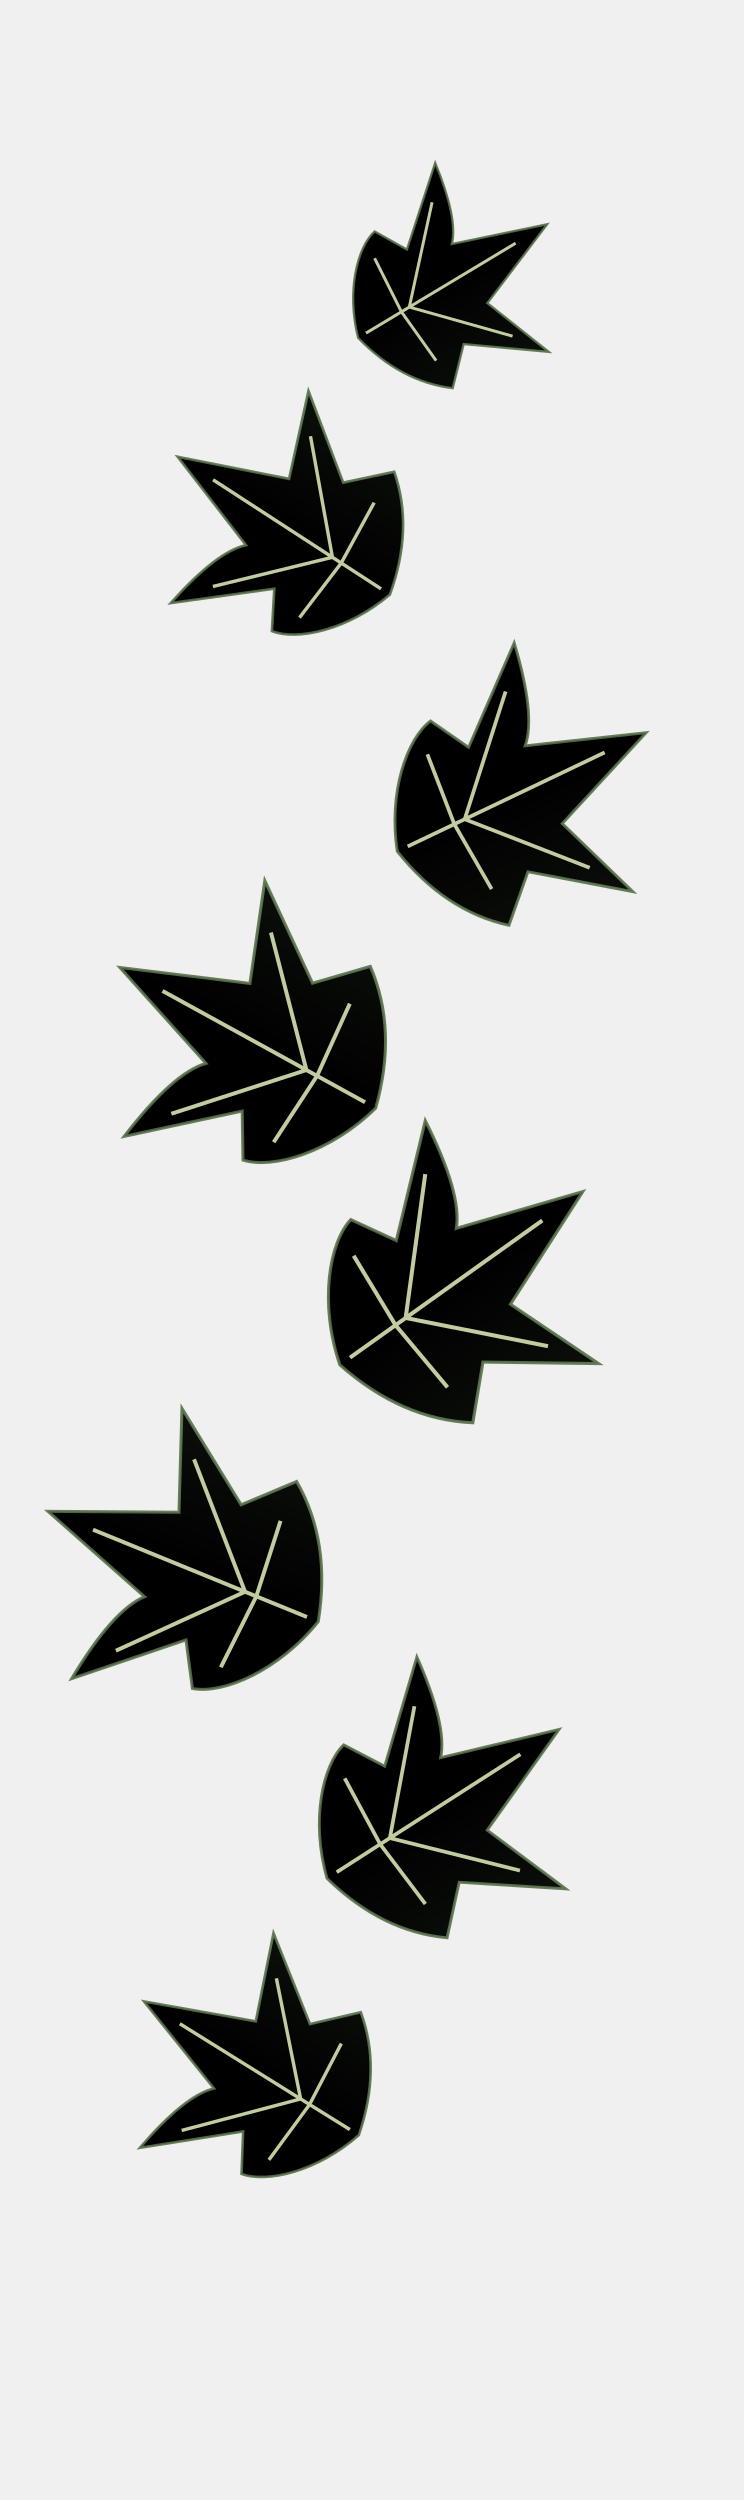
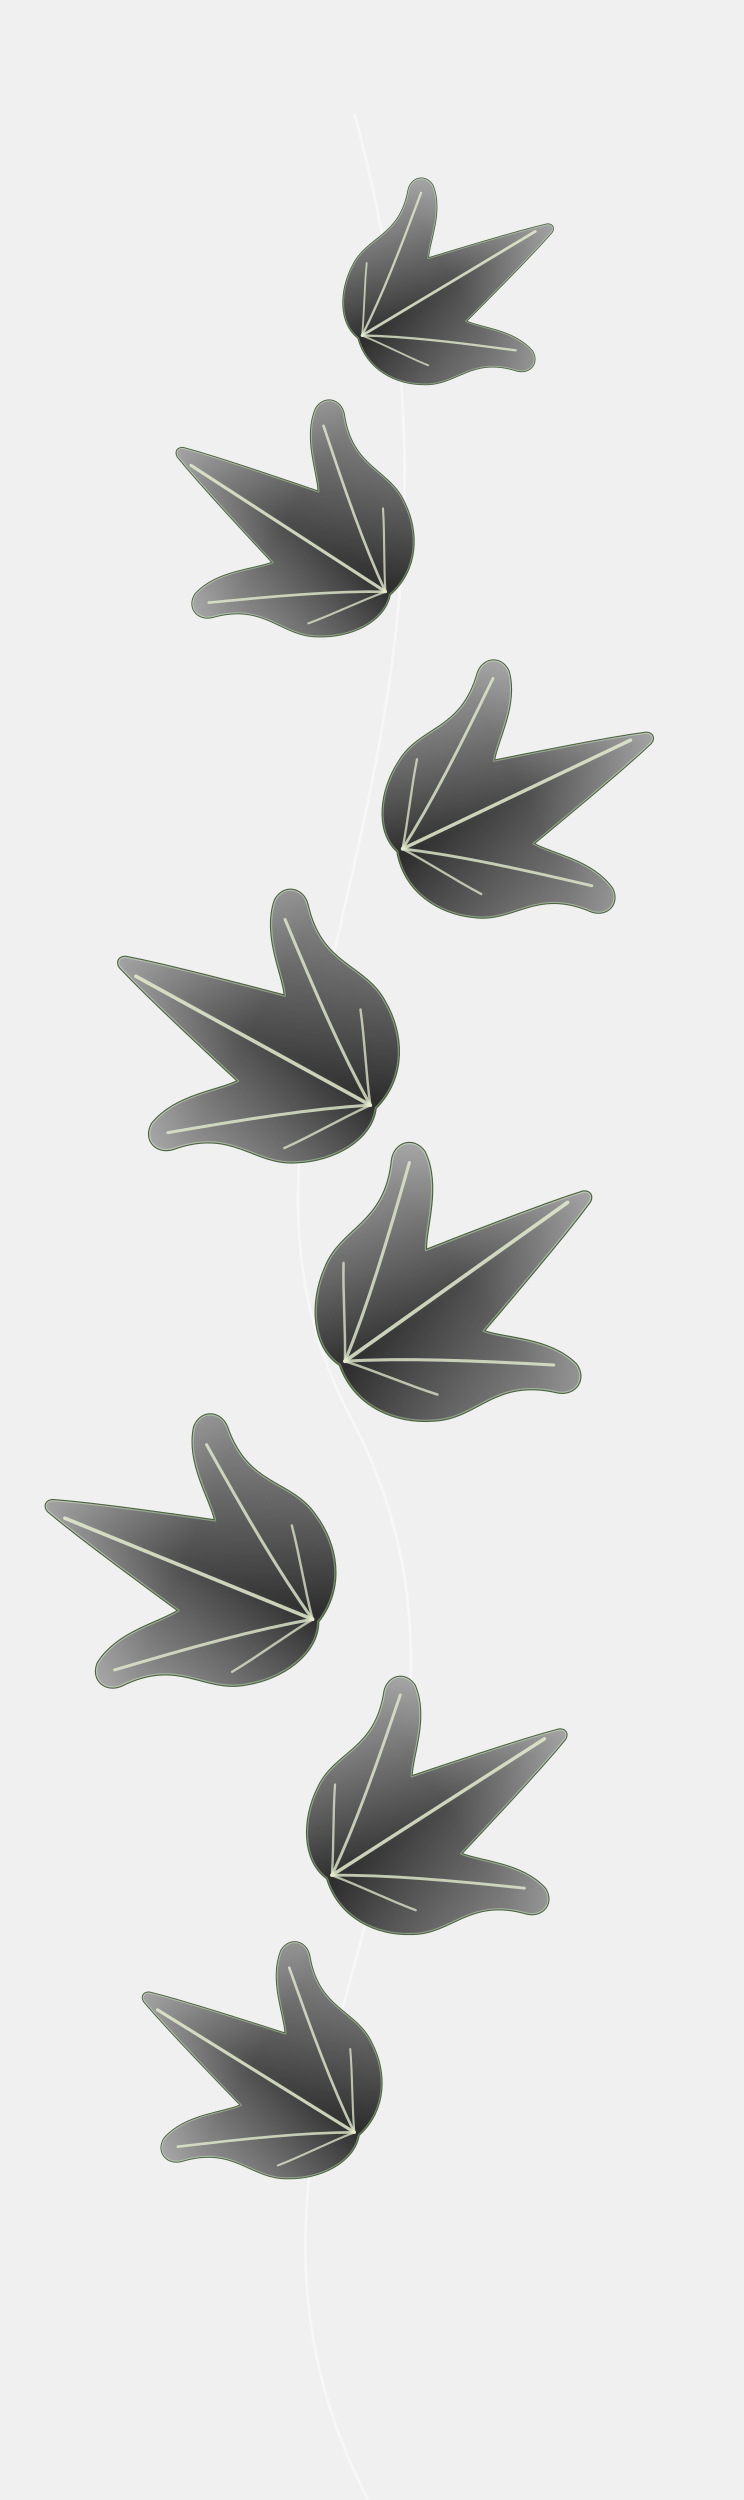
- <svg xmlns="http://www.w3.org/2000/svg" width="110" height="370" viewBox="0 0 110 370">
+ <svg xmlns="http://www.w3.org/2000/svg" width="110" height="370" viewBox="0 0 110 370" stroke-linecap="round" stroke-linejoin="round">
  <defs>
-     <linearGradient id="ivy-shade" gradientUnits="userSpaceOnUse" x1="0" y1="0" x2="40" y2="0">
-       <stop offset="0" stop-color="__COLOR__" />
-       <stop offset="1" stop-color="#50694c" />
+     <linearGradient id="ivy-gloss" x1="0" y1="1" x2="0" y2="0">
+       <stop offset="0%" stop-color="#ffffff" stop-opacity="0.08" />
+       <stop offset="50%" stop-color="#ffffff" stop-opacity="0.22" />
+       <stop offset="100%" stop-color="#ffffff" stop-opacity="0.6" />
    </linearGradient>
+     <linearGradient id="ivy-rim" x1="0" y1="0" x2="1" y2="0">
+       <stop offset="0%" stop-color="#ffffff" stop-opacity="0.5" />
+       <stop offset="50%" stop-color="#ffffff" stop-opacity="0.1" />
+       <stop offset="100%" stop-color="#ffffff" stop-opacity="0.4" />
+     </linearGradient>
+     <g id="ivy-leaf">
+       <path d="M0 0                C-5 2 -11 -2 -14 -7                C-18 -13 -14 -19 -22 -26                C-24 -28 -23 -31 -20 -31                C-14 -30 -10 -24 -7 -22                C-6 -26 -2 -42 0 -48                C0.5 -49 1.5 -49 2 -48                C4 -42 8 -26 9 -22                C12 -24 16 -30 22 -31                C25 -31 26 -28 24 -26                C16 -19 20 -13 16 -7                C13 -2 7 2 0 0 Z" fill="__COLOR__" stroke="#4a633e" stroke-width="0.38" />
+       <path d="M0 0 C-5 2 -11 -2 -14 -7 C-18 -13 -14 -19 -22 -26 C-24 -28 -23 -31 -20 -31 C-14 -30 -10 -24 -7 -22 C-6 -26 -2 -42 0 -48 C0.5 -49 1.5 -49 2 -48 C4 -42 8 -26 9 -22 C12 -24 16 -30 22 -31 C25 -31 26 -28 24 -26 C16 -19 20 -13 16 -7 C13 -2 7 2 0 0 Z" fill="url(#ivy-gloss)" />
+       <path d="M0 0 C-5 2 -11 -2 -14 -7 C-18 -13 -14 -19 -22 -26 C-24 -28 -23 -31 -20 -31 C-14 -30 -10 -24 -7 -22 C-6 -26 -2 -42 0 -48 C0.5 -49 1.5 -49 2 -48 C4 -42 8 -26 9 -22 C12 -24 16 -30 22 -31 C25 -31 26 -28 24 -26 C16 -19 20 -13 16 -7 C13 -2 7 2 0 0 Z" fill="url(#ivy-rim)" />
+       <path d="M0 -1 L0 -45" fill="none" stroke="#e3ecce" stroke-width="0.6" stroke-linecap="round" opacity="0.85" />
+       <path d="M0 -1 C-5 -9 -12 -18 -20 -28" fill="none" stroke="#e3ecce" stroke-width="0.5" stroke-linecap="round" opacity="0.8" />
+       <path d="M0 -1 C5 -9 12 -18 20 -28" fill="none" stroke="#e3ecce" stroke-width="0.5" stroke-linecap="round" opacity="0.8" />
+       <path d="M0 -1 C-4 -4 -9 -7 -13 -10" fill="none" stroke="#e3ecce" stroke-width="0.4" stroke-linecap="round" opacity="0.75" />
+       <path d="M0 -1 C4 -4 9 -7 13 -10" fill="none" stroke="#e3ecce" stroke-width="0.4" stroke-linecap="round" opacity="0.75" />
+     </g>
  </defs>
-   <path d="M55 370C24 310 83 267 52 209C26 158 79 113 53 17" fill="none" stroke="__COLOR__" stroke-width="1.5" />
+   <path d="M55 370 C24 310 83 267 52 209 C26 158 79 113 53 17" fill="none" stroke="__COLOR__" stroke-width="1.6" />
+   <path d="M54.5 370 C23.5 310 82.5 267 51.5 209 C25.5 158 78.5 113 52.5 17" fill="none" stroke="#ffffff" stroke-width="0.4" opacity="0.45" />
  <g transform="translate(53.0 50) rotate(59.0) scale(0.68)">
-     <path d="M0 0C-10 -3 -17 -10 -18 -15L-11 -19L-24 -34Q-11 -32 -7 -28L0 -48L8 -28L24 -34L13 -19L20 -12Q13 -3 0 0Z" fill="__COLOR__" stroke="#667f59" stroke-width=".5" />
-     <path d="M0 0C-10 -3 -17 -10 -18 -15L-11 -19L-24 -34Q-11 -32 -7 -28L0 -48L8 -28L24 -34L13 -19L20 -12Q13 -3 0 0Z" fill="url(#ivy-shade)" opacity=".23" />
-     <path d="M0 -2L0 -40M0 -13L-17 -29M0 -13L17 -29M0 -11L-13 -12M0 -11L13 -12" fill="none" stroke="#c1cca1" stroke-width="0.65" />
+     <use href="#ivy-leaf" />
  </g>
  <g transform="translate(57.7 88) rotate(-57.0) scale(0.78)">
-     <path d="M0 0C-10 -3 -17 -10 -18 -15L-11 -19L-24 -34Q-11 -32 -7 -28L0 -48L8 -28L24 -34L13 -19L20 -12Q13 -3 0 0Z" fill="__COLOR__" stroke="#667f59" stroke-width=".5" />
-     <path d="M0 0C-10 -3 -17 -10 -18 -15L-11 -19L-24 -34Q-11 -32 -7 -28L0 -48L8 -28L24 -34L13 -19L20 -12Q13 -3 0 0Z" fill="url(#ivy-shade)" opacity=".23" />
-     <path d="M0 -2L0 -40M0 -13L-17 -29M0 -13L17 -29M0 -11L-13 -12M0 -11L13 -12" fill="none" stroke="#c1cca1" stroke-width="0.65" />
+     <use href="#ivy-leaf" />
  </g>
  <g transform="translate(58.8 126) rotate(64.5) scale(0.85)">
-     <path d="M0 0C-10 -3 -17 -10 -18 -15L-11 -19L-24 -34Q-11 -32 -7 -28L0 -48L8 -28L24 -34L13 -19L20 -12Q13 -3 0 0Z" fill="__COLOR__" stroke="#667f59" stroke-width=".5" />
-     <path d="M0 0C-10 -3 -17 -10 -18 -15L-11 -19L-24 -34Q-11 -32 -7 -28L0 -48L8 -28L24 -34L13 -19L20 -12Q13 -3 0 0Z" fill="url(#ivy-shade)" opacity=".23" />
-     <path d="M0 -2L0 -40M0 -13L-17 -29M0 -13L17 -29M0 -11L-13 -12M0 -11L13 -12" fill="none" stroke="#c1cca1" stroke-width="0.65" />
+     <use href="#ivy-leaf" />
  </g>
  <g transform="translate(55.6 164) rotate(-61.2) scale(0.90)">
-     <path d="M0 0C-10 -3 -17 -10 -18 -15L-11 -19L-24 -34Q-11 -32 -7 -28L0 -48L8 -28L24 -34L13 -19L20 -12Q13 -3 0 0Z" fill="__COLOR__" stroke="#667f59" stroke-width=".5" />
-     <path d="M0 0C-10 -3 -17 -10 -18 -15L-11 -19L-24 -34Q-11 -32 -7 -28L0 -48L8 -28L24 -34L13 -19L20 -12Q13 -3 0 0Z" fill="url(#ivy-shade)" opacity=".23" />
-     <path d="M0 -2L0 -40M0 -13L-17 -29M0 -13L17 -29M0 -11L-13 -12M0 -11L13 -12" fill="none" stroke="#c1cca1" stroke-width="0.65" />
+     <use href="#ivy-leaf" />
  </g>
  <g transform="translate(50.3 202) rotate(54.5) scale(0.92)">
-     <path d="M0 0C-10 -3 -17 -10 -18 -15L-11 -19L-24 -34Q-11 -32 -7 -28L0 -48L8 -28L24 -34L13 -19L20 -12Q13 -3 0 0Z" fill="__COLOR__" stroke="#667f59" stroke-width=".5" />
-     <path d="M0 0C-10 -3 -17 -10 -18 -15L-11 -19L-24 -34Q-11 -32 -7 -28L0 -48L8 -28L24 -34L13 -19L20 -12Q13 -3 0 0Z" fill="url(#ivy-shade)" opacity=".23" />
-     <path d="M0 -2L0 -40M0 -13L-17 -29M0 -13L17 -29M0 -11L-13 -12M0 -11L13 -12" fill="none" stroke="#c1cca1" stroke-width="0.65" />
+     <use href="#ivy-leaf" />
  </g>
  <g transform="translate(47.1 240) rotate(-67.8) scale(0.90)">
-     <path d="M0 0C-10 -3 -17 -10 -18 -15L-11 -19L-24 -34Q-11 -32 -7 -28L0 -48L8 -28L24 -34L13 -19L20 -12Q13 -3 0 0Z" fill="__COLOR__" stroke="#667f59" stroke-width=".5" />
-     <path d="M0 0C-10 -3 -17 -10 -18 -15L-11 -19L-24 -34Q-11 -32 -7 -28L0 -48L8 -28L24 -34L13 -19L20 -12Q13 -3 0 0Z" fill="url(#ivy-shade)" opacity=".23" />
-     <path d="M0 -2L0 -40M0 -13L-17 -29M0 -13L17 -29M0 -11L-13 -12M0 -11L13 -12" fill="none" stroke="#c1cca1" stroke-width="0.65" />
+     <use href="#ivy-leaf" />
  </g>
  <g transform="translate(48.4 278) rotate(57.3) scale(0.85)">
-     <path d="M0 0C-10 -3 -17 -10 -18 -15L-11 -19L-24 -34Q-11 -32 -7 -28L0 -48L8 -28L24 -34L13 -19L20 -12Q13 -3 0 0Z" fill="__COLOR__" stroke="#667f59" stroke-width=".5" />
-     <path d="M0 0C-10 -3 -17 -10 -18 -15L-11 -19L-24 -34Q-11 -32 -7 -28L0 -48L8 -28L24 -34L13 -19L20 -12Q13 -3 0 0Z" fill="url(#ivy-shade)" opacity=".23" />
-     <path d="M0 -2L0 -40M0 -13L-17 -29M0 -13L17 -29M0 -11L-13 -12M0 -11L13 -12" fill="none" stroke="#c1cca1" stroke-width="0.65" />
+     <use href="#ivy-leaf" />
  </g>
  <g transform="translate(53.1 316) rotate(-58.1) scale(0.78)">
-     <path d="M0 0C-10 -3 -17 -10 -18 -15L-11 -19L-24 -34Q-11 -32 -7 -28L0 -48L8 -28L24 -34L13 -19L20 -12Q13 -3 0 0Z" fill="__COLOR__" stroke="#667f59" stroke-width=".5" />
-     <path d="M0 0C-10 -3 -17 -10 -18 -15L-11 -19L-24 -34Q-11 -32 -7 -28L0 -48L8 -28L24 -34L13 -19L20 -12Q13 -3 0 0Z" fill="url(#ivy-shade)" opacity=".23" />
-     <path d="M0 -2L0 -40M0 -13L-17 -29M0 -13L17 -29M0 -11L-13 -12M0 -11L13 -12" fill="none" stroke="#c1cca1" stroke-width="0.65" />
+     <use href="#ivy-leaf" />
  </g>
</svg>
